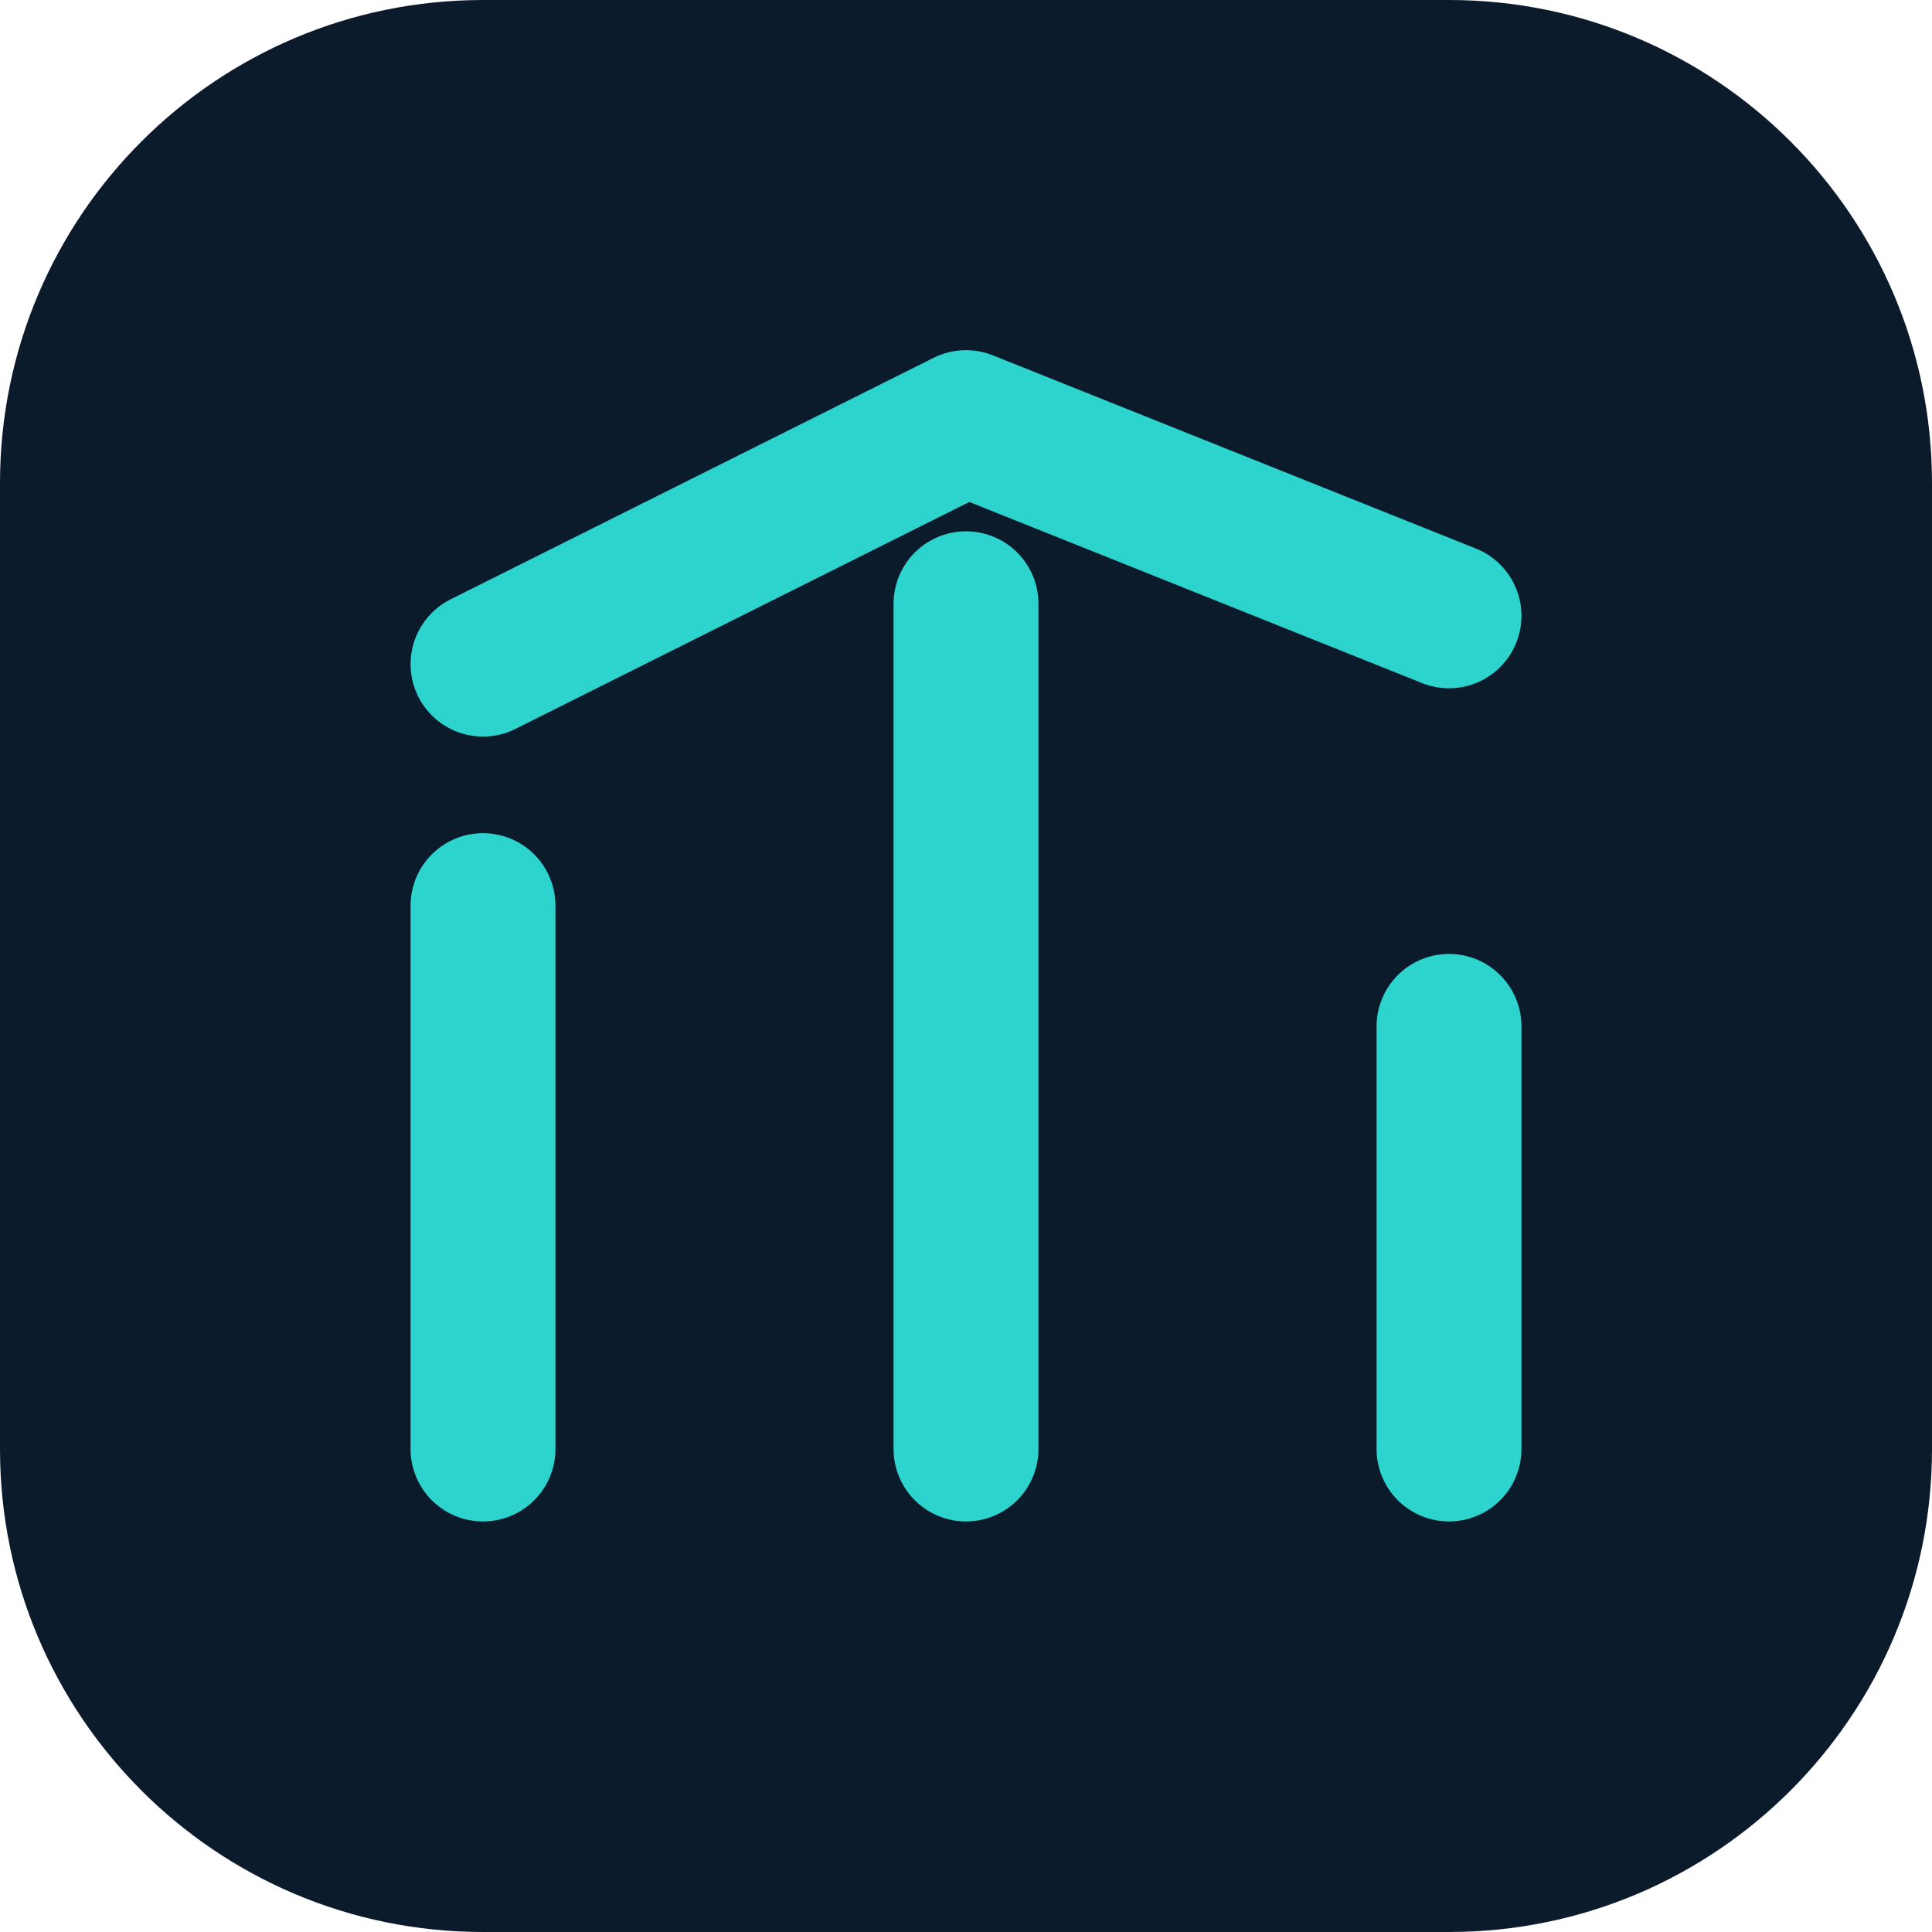
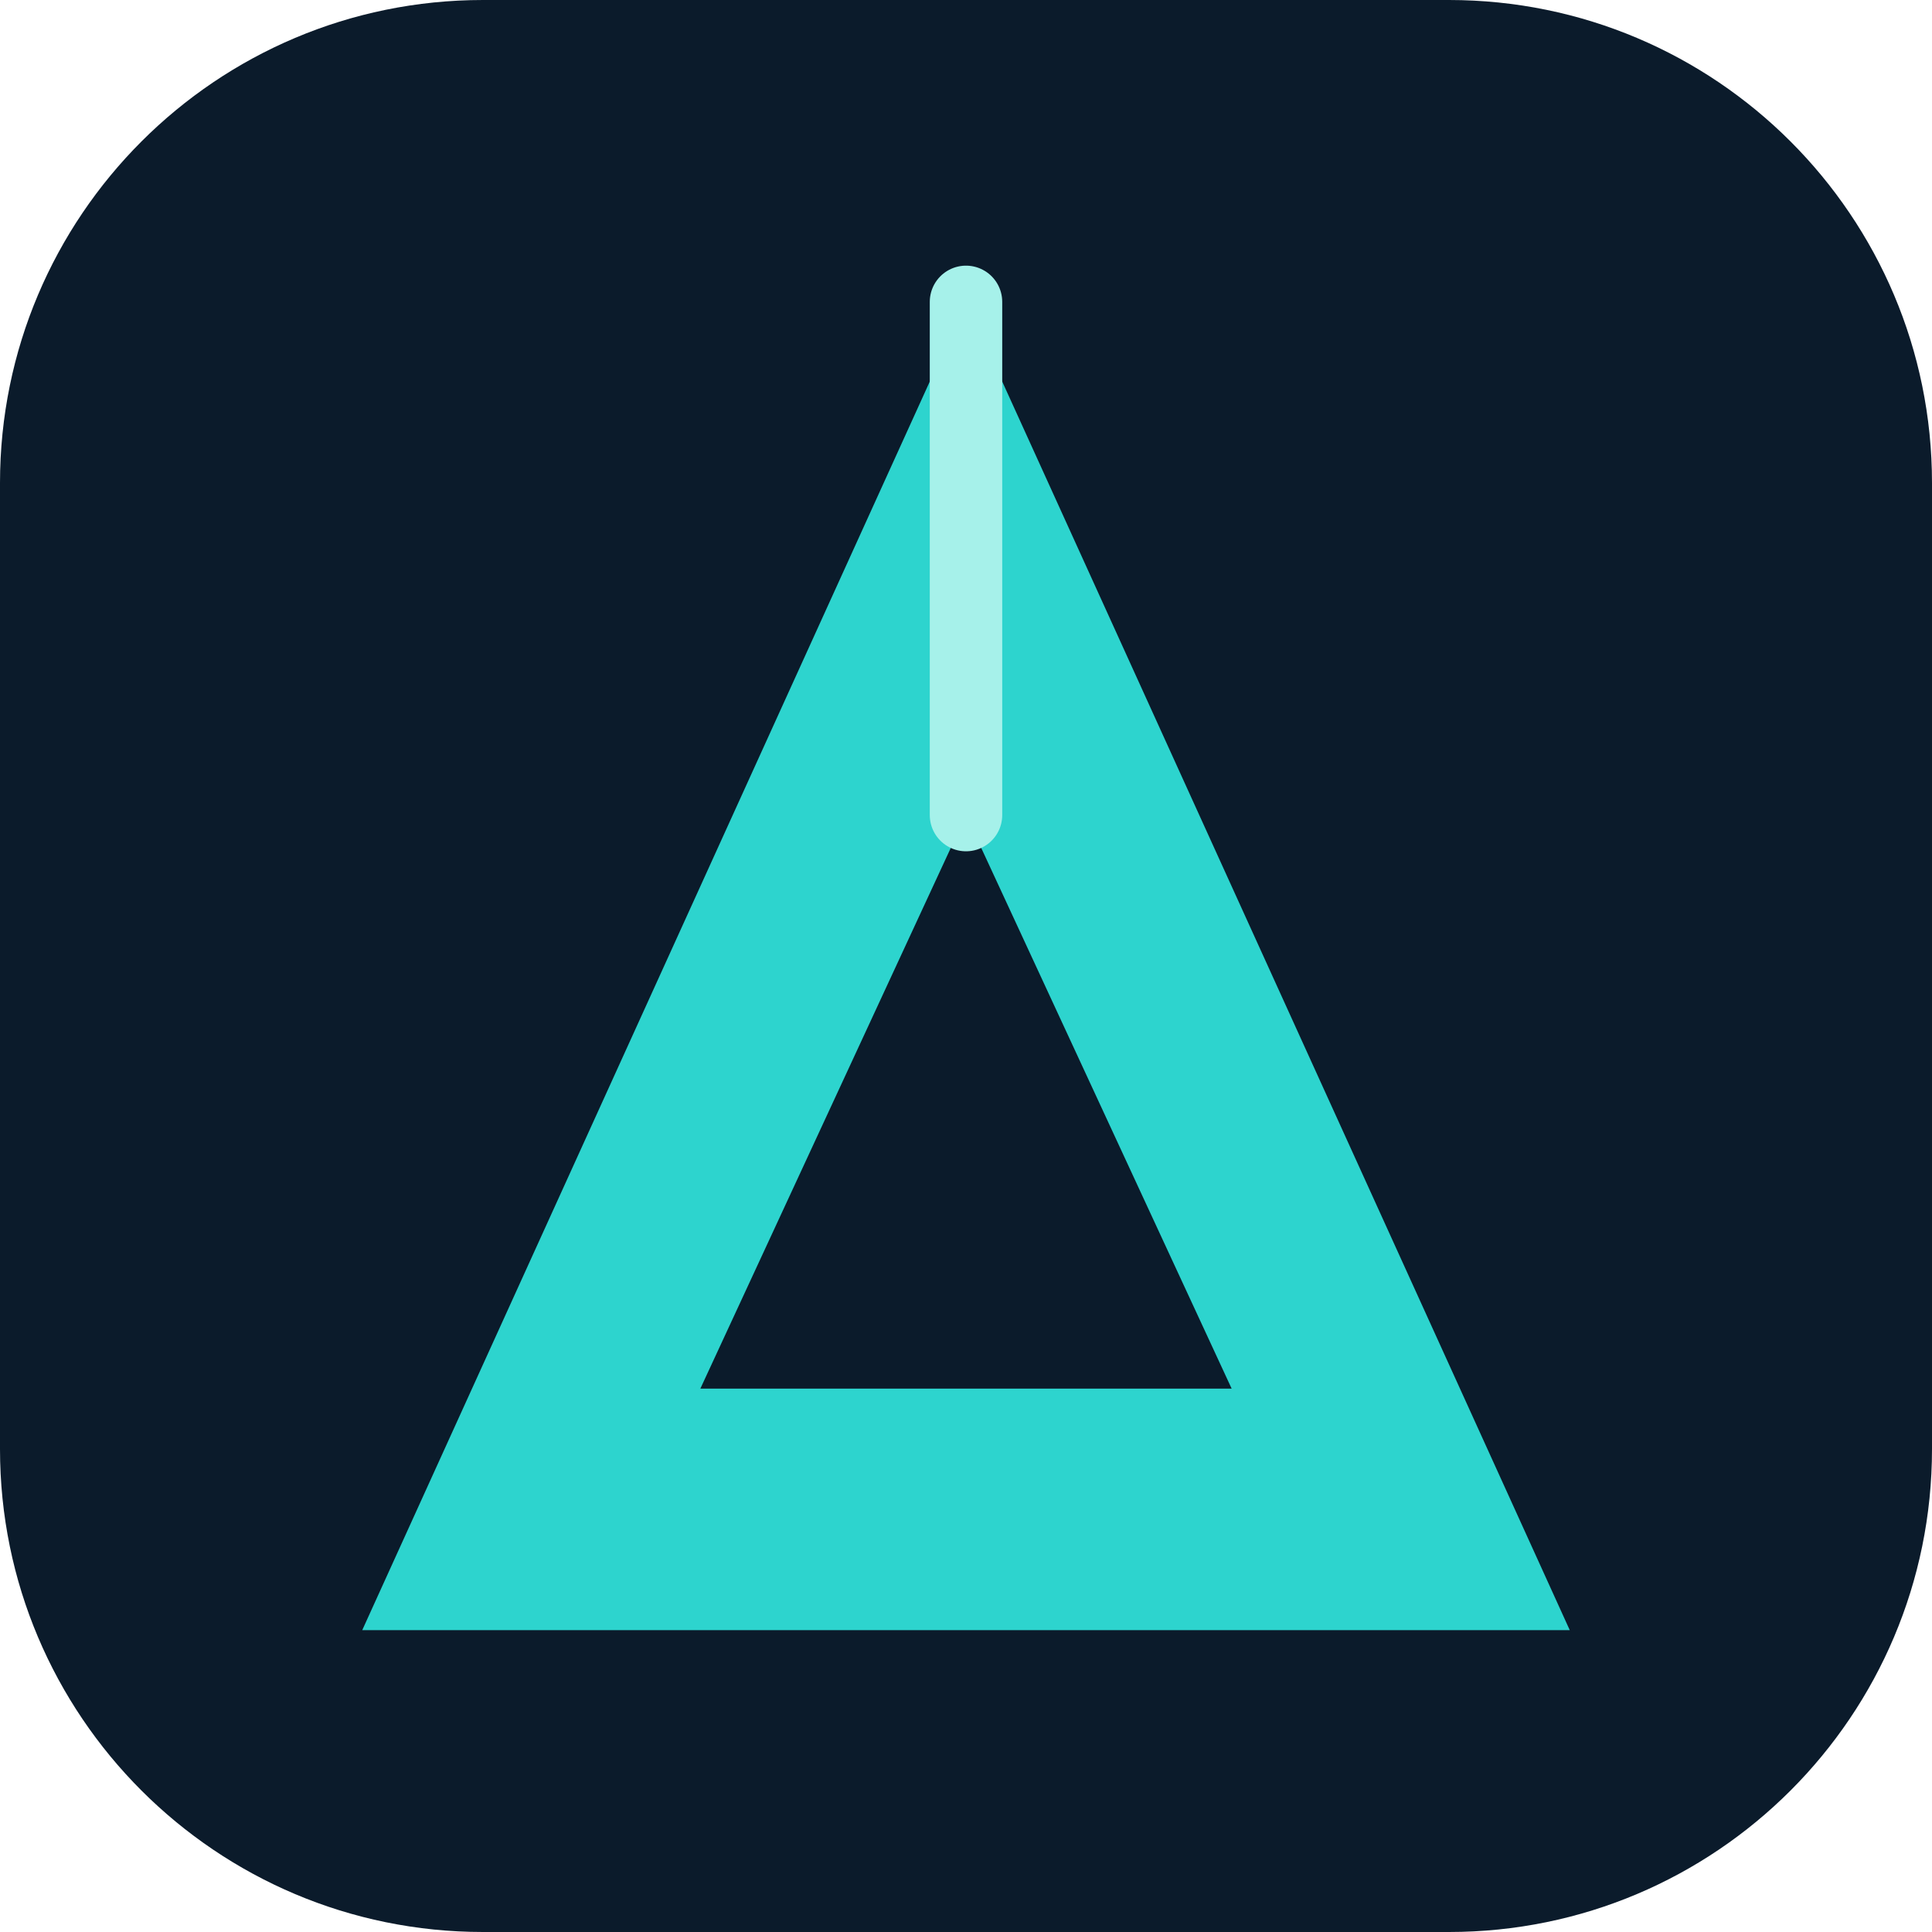
<svg xmlns="http://www.w3.org/2000/svg" width="32" height="32" viewBox="0 0 32 32" fill="none">
  <rect width="32" height="32" rx="8" fill="#0b1b2b" />
-   <g stroke="#2dd4ce" stroke-width="2.4" stroke-linecap="round" stroke-linejoin="round" fill="none">
-     <path d="M8 24V15" />
-     <path d="M16 24V10" />
-     <path d="M24 24V17" />
-     <path d="M8 11l8-4 8 3.2" />
-   </g>
+   <path fill-rule="evenodd" clip-rule="evenodd" d="M16 5 26 27H6L16 5ZM16 13.5 11.6 23h8.8L16 13.5Z" fill="#2dd4ce" />
+   <path d="M16 5v8.5" stroke="#a6f1ea" stroke-width="1.2" stroke-linecap="round" />
</svg>
